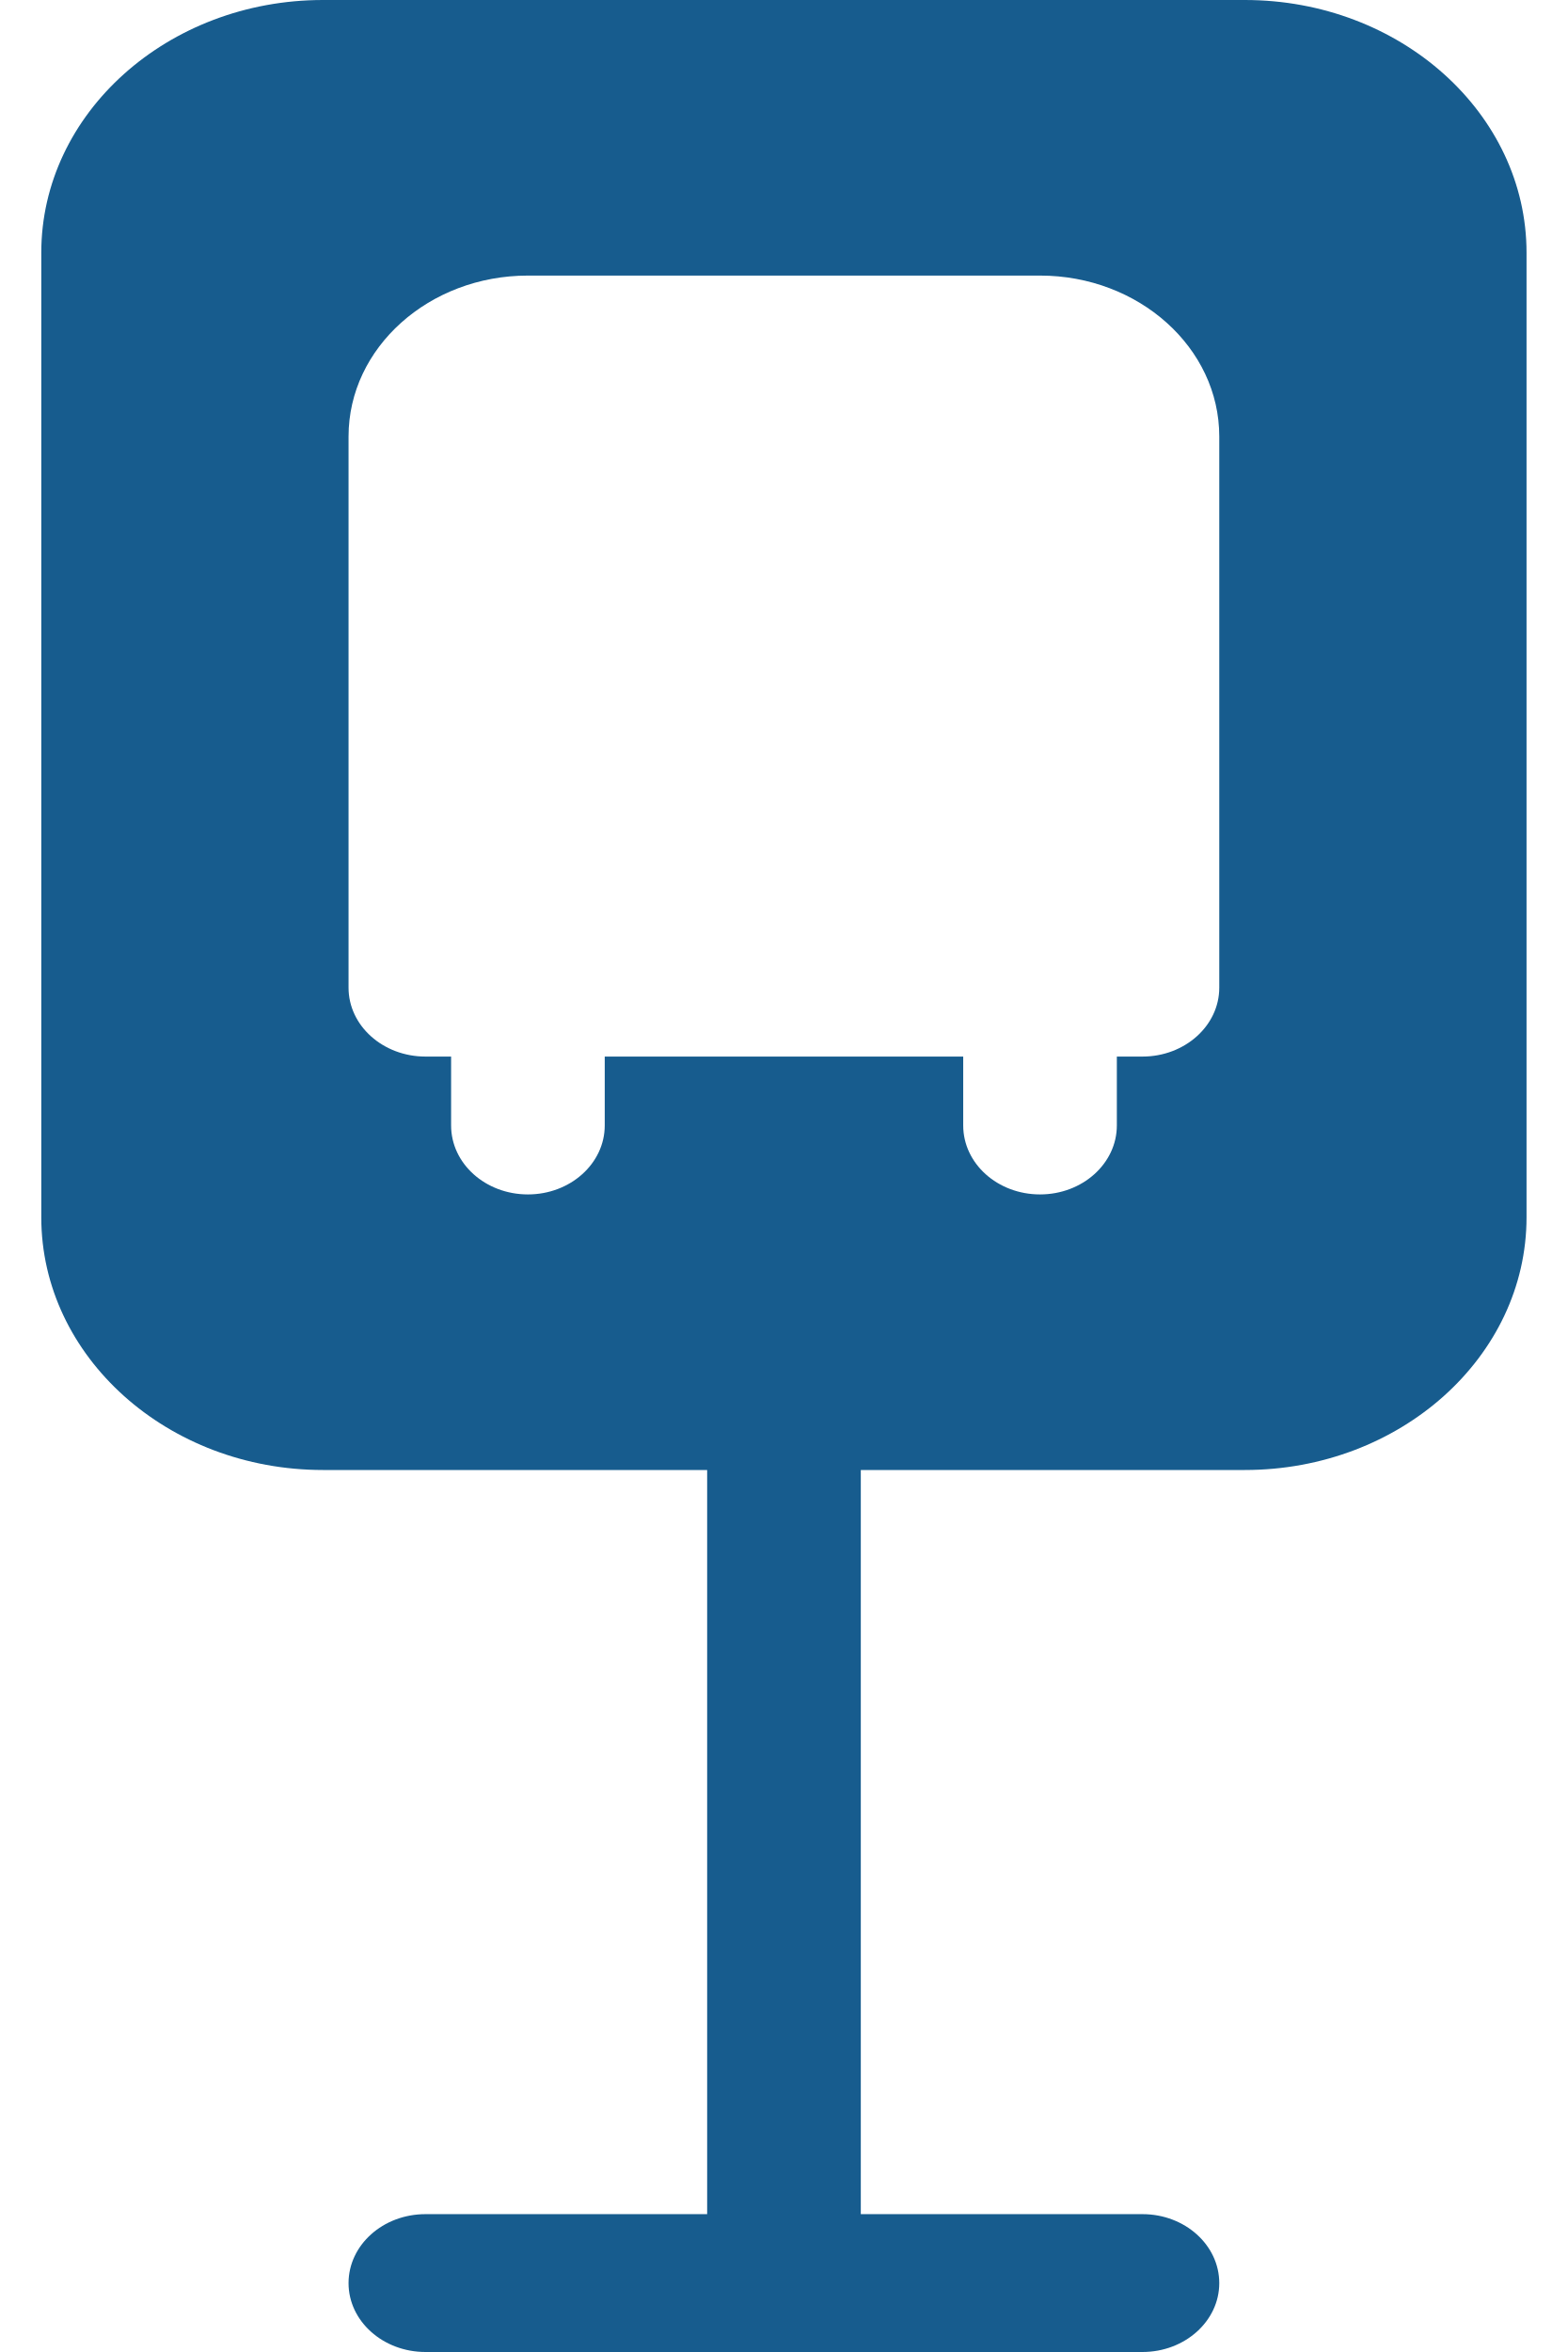
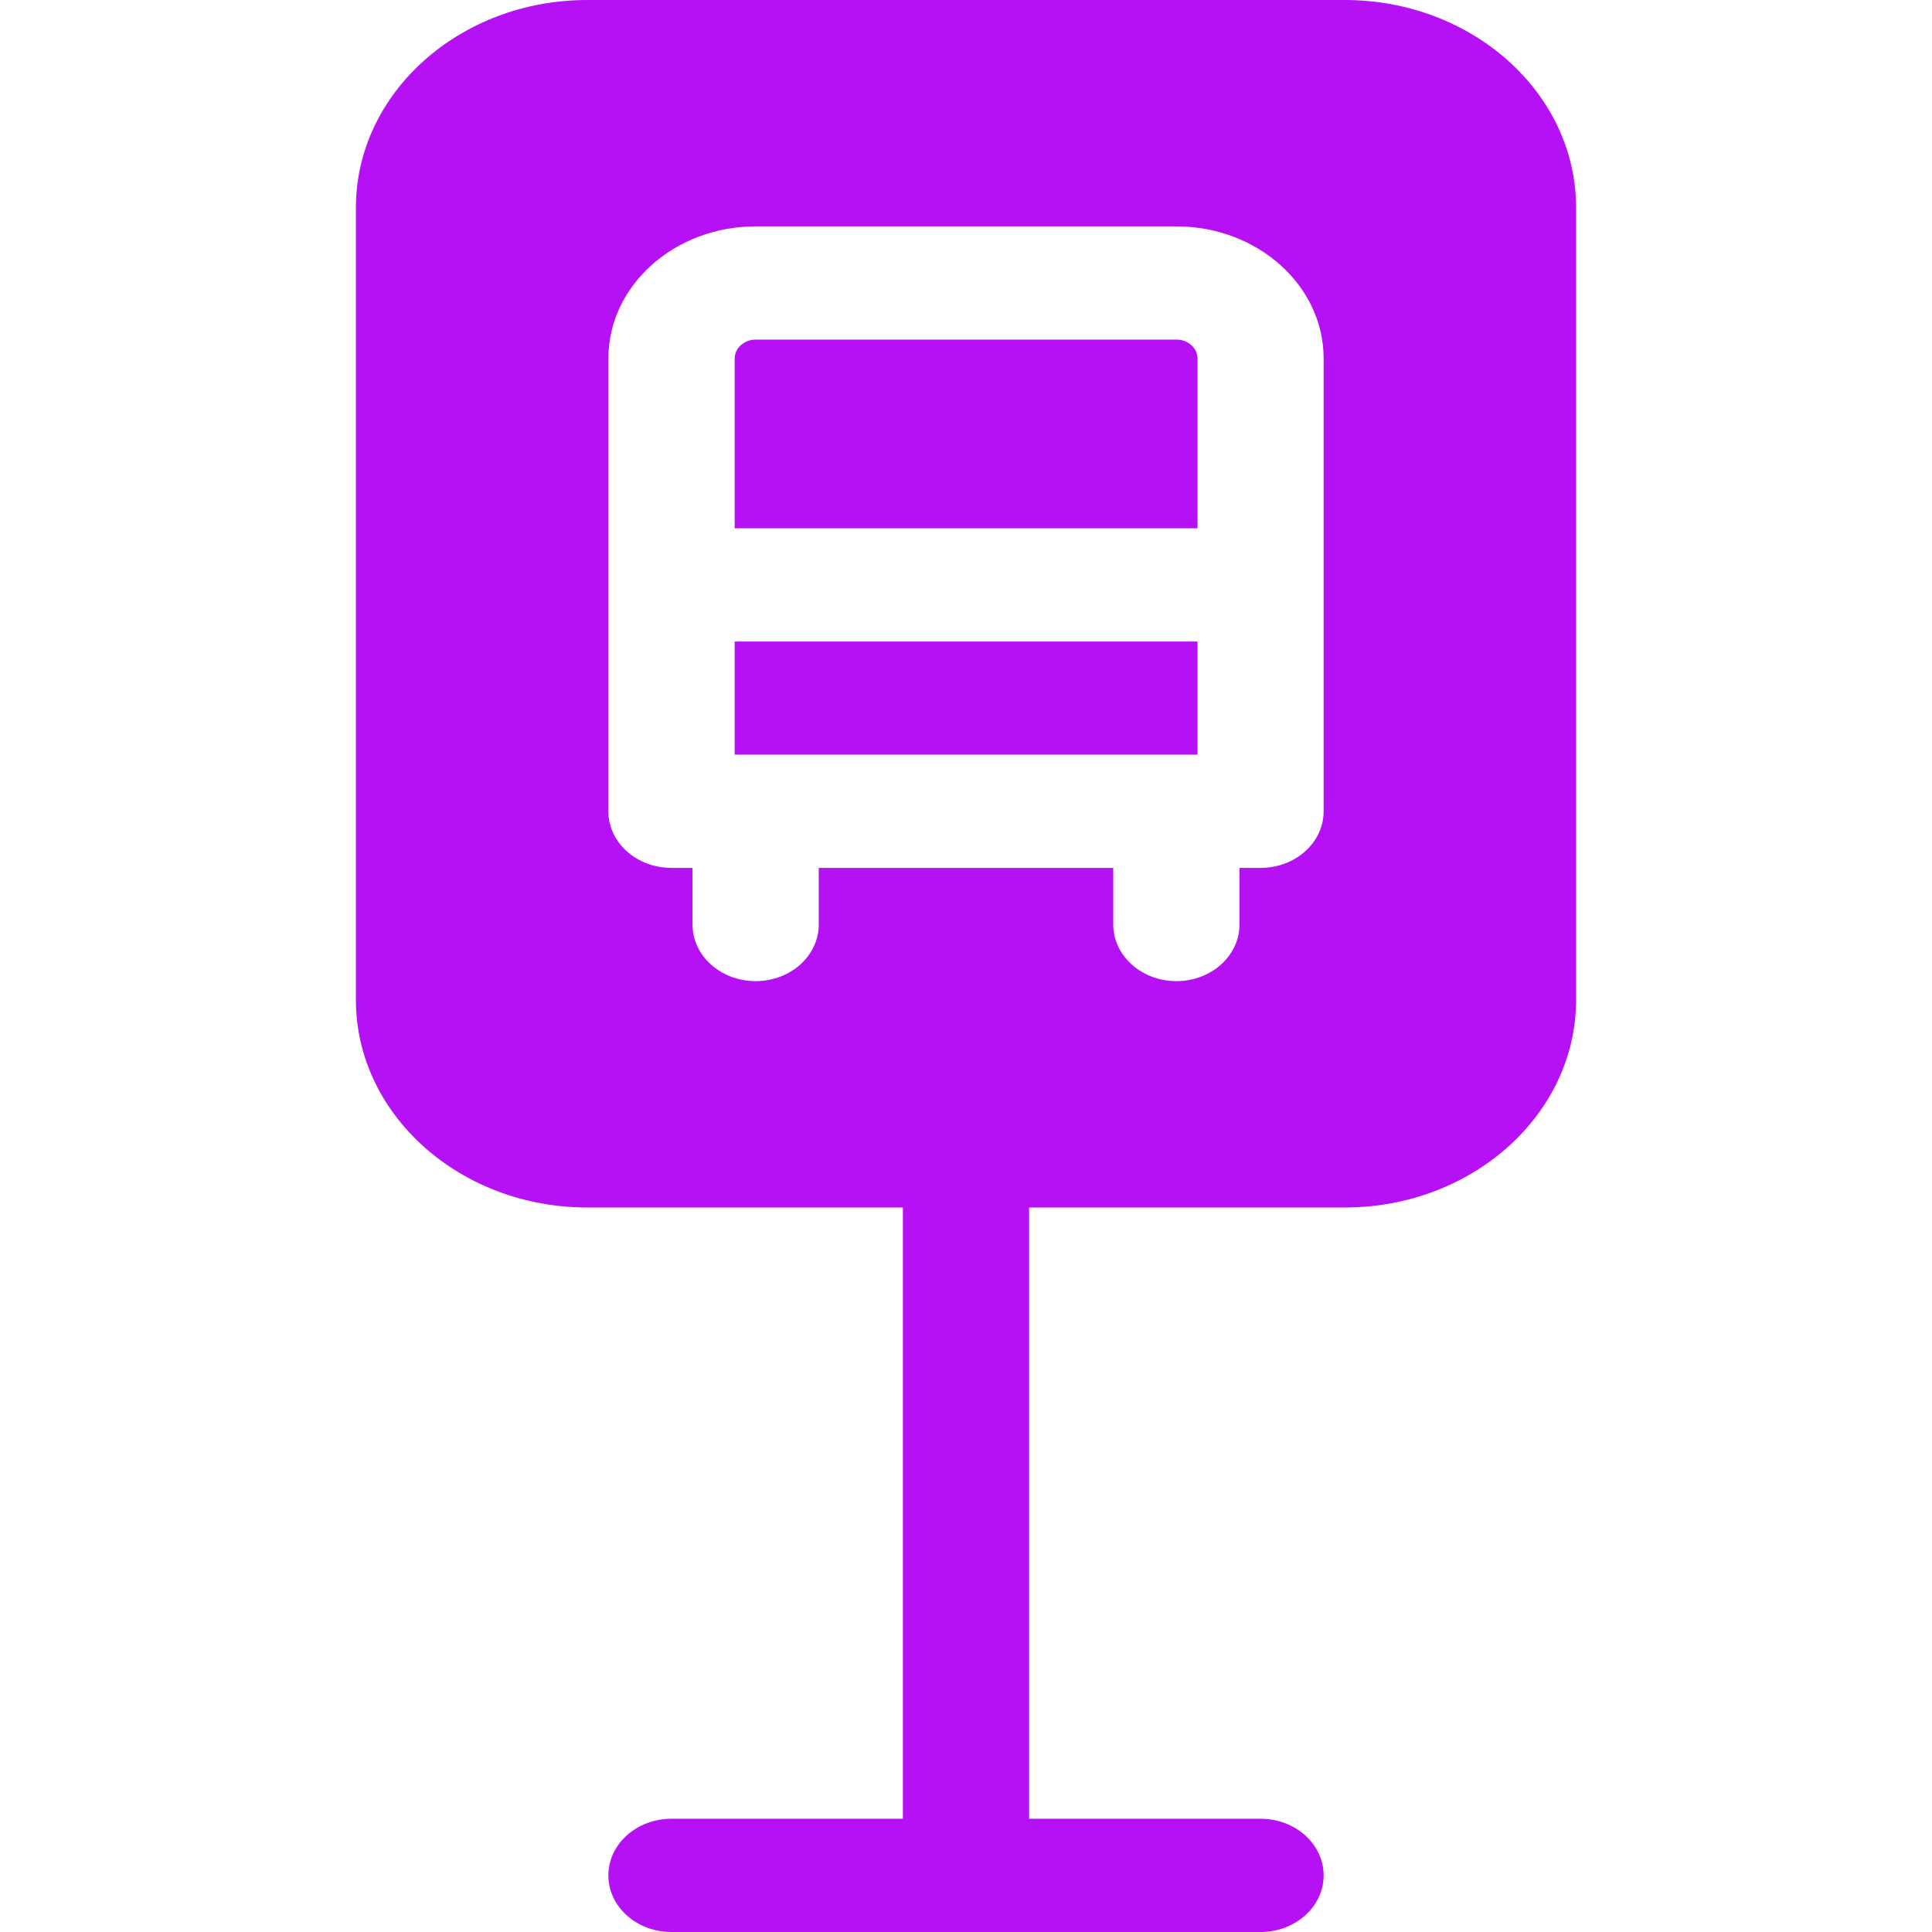
- <svg xmlns="http://www.w3.org/2000/svg" width="12" height="18" viewBox="0 0 12 18" fill="none">
-   <path d="M9.529 0H2.472C1.284 0 0.316 0.867 0.316 1.934V9.316C0.316 10.383 1.284 11.25 2.472 11.25H5.413V16.945H3.257C2.932 16.945 2.668 17.181 2.668 17.473C2.668 17.764 2.932 18 3.257 18H8.745C9.069 18 9.333 17.764 9.333 17.473C9.333 17.181 9.069 16.945 8.745 16.945H6.589V11.25H9.529C10.718 11.25 11.685 10.383 11.685 9.316V1.934C11.685 0.867 10.718 0 9.529 0ZM9.333 7.559C9.333 7.85 9.069 8.086 8.745 8.086H8.549V8.613C8.549 8.905 8.285 9.141 7.961 9.141C7.636 9.141 7.373 8.905 7.373 8.613V8.086H4.629V8.613C4.629 8.905 4.365 9.141 4.041 9.141C3.716 9.141 3.453 8.905 3.453 8.613V8.086H3.257C2.932 8.086 2.668 7.85 2.668 7.559V3.34C2.668 2.661 3.284 2.109 4.041 2.109H7.961C8.717 2.109 9.333 2.661 9.333 3.34V7.559Z" fill="#175C8E" />
+ <svg xmlns="http://www.w3.org/2000/svg" width="18" height="18" viewBox="0 0 18 18" fill="none">
+   <path d="M10.961 3.164H7.041C6.933 3.164 6.845 3.243 6.845 3.34V4.922H11.157V3.34C11.157 3.243 11.069 3.164 10.961 3.164Z" fill="#B611F5" />
+   <path d="M6.845 5.977H11.157V7.031H6.845V5.977Z" fill="#B611F5" />
+   <path d="M12.528 0H5.472C4.283 0 3.316 0.867 3.316 1.934V9.316C3.316 10.383 4.283 11.25 5.472 11.25H8.412V16.945H6.256C5.931 16.945 5.668 17.181 5.668 17.473C5.668 17.764 5.931 18 6.256 18H11.744C12.069 18 12.332 17.764 12.332 17.473C12.332 17.181 12.069 16.945 11.744 16.945H9.588V11.25H12.528C13.717 11.25 14.684 10.383 14.684 9.316V1.934C14.684 0.867 13.717 0 12.528 0ZM12.332 7.559C12.332 7.85 12.069 8.086 11.744 8.086H11.548V8.613C11.548 8.905 11.285 9.141 10.96 9.141C10.636 9.141 10.372 8.905 10.372 8.613V8.086H7.628V8.613C7.628 8.905 7.365 9.141 7.04 9.141C6.715 9.141 6.452 8.905 6.452 8.613V8.086H6.256C5.931 8.086 5.668 7.85 5.668 7.559V3.34C5.668 2.661 6.284 2.109 7.04 2.109H10.96C11.717 2.109 12.332 2.661 12.332 3.34V7.559Z" fill="#B611F5" />
</svg>
